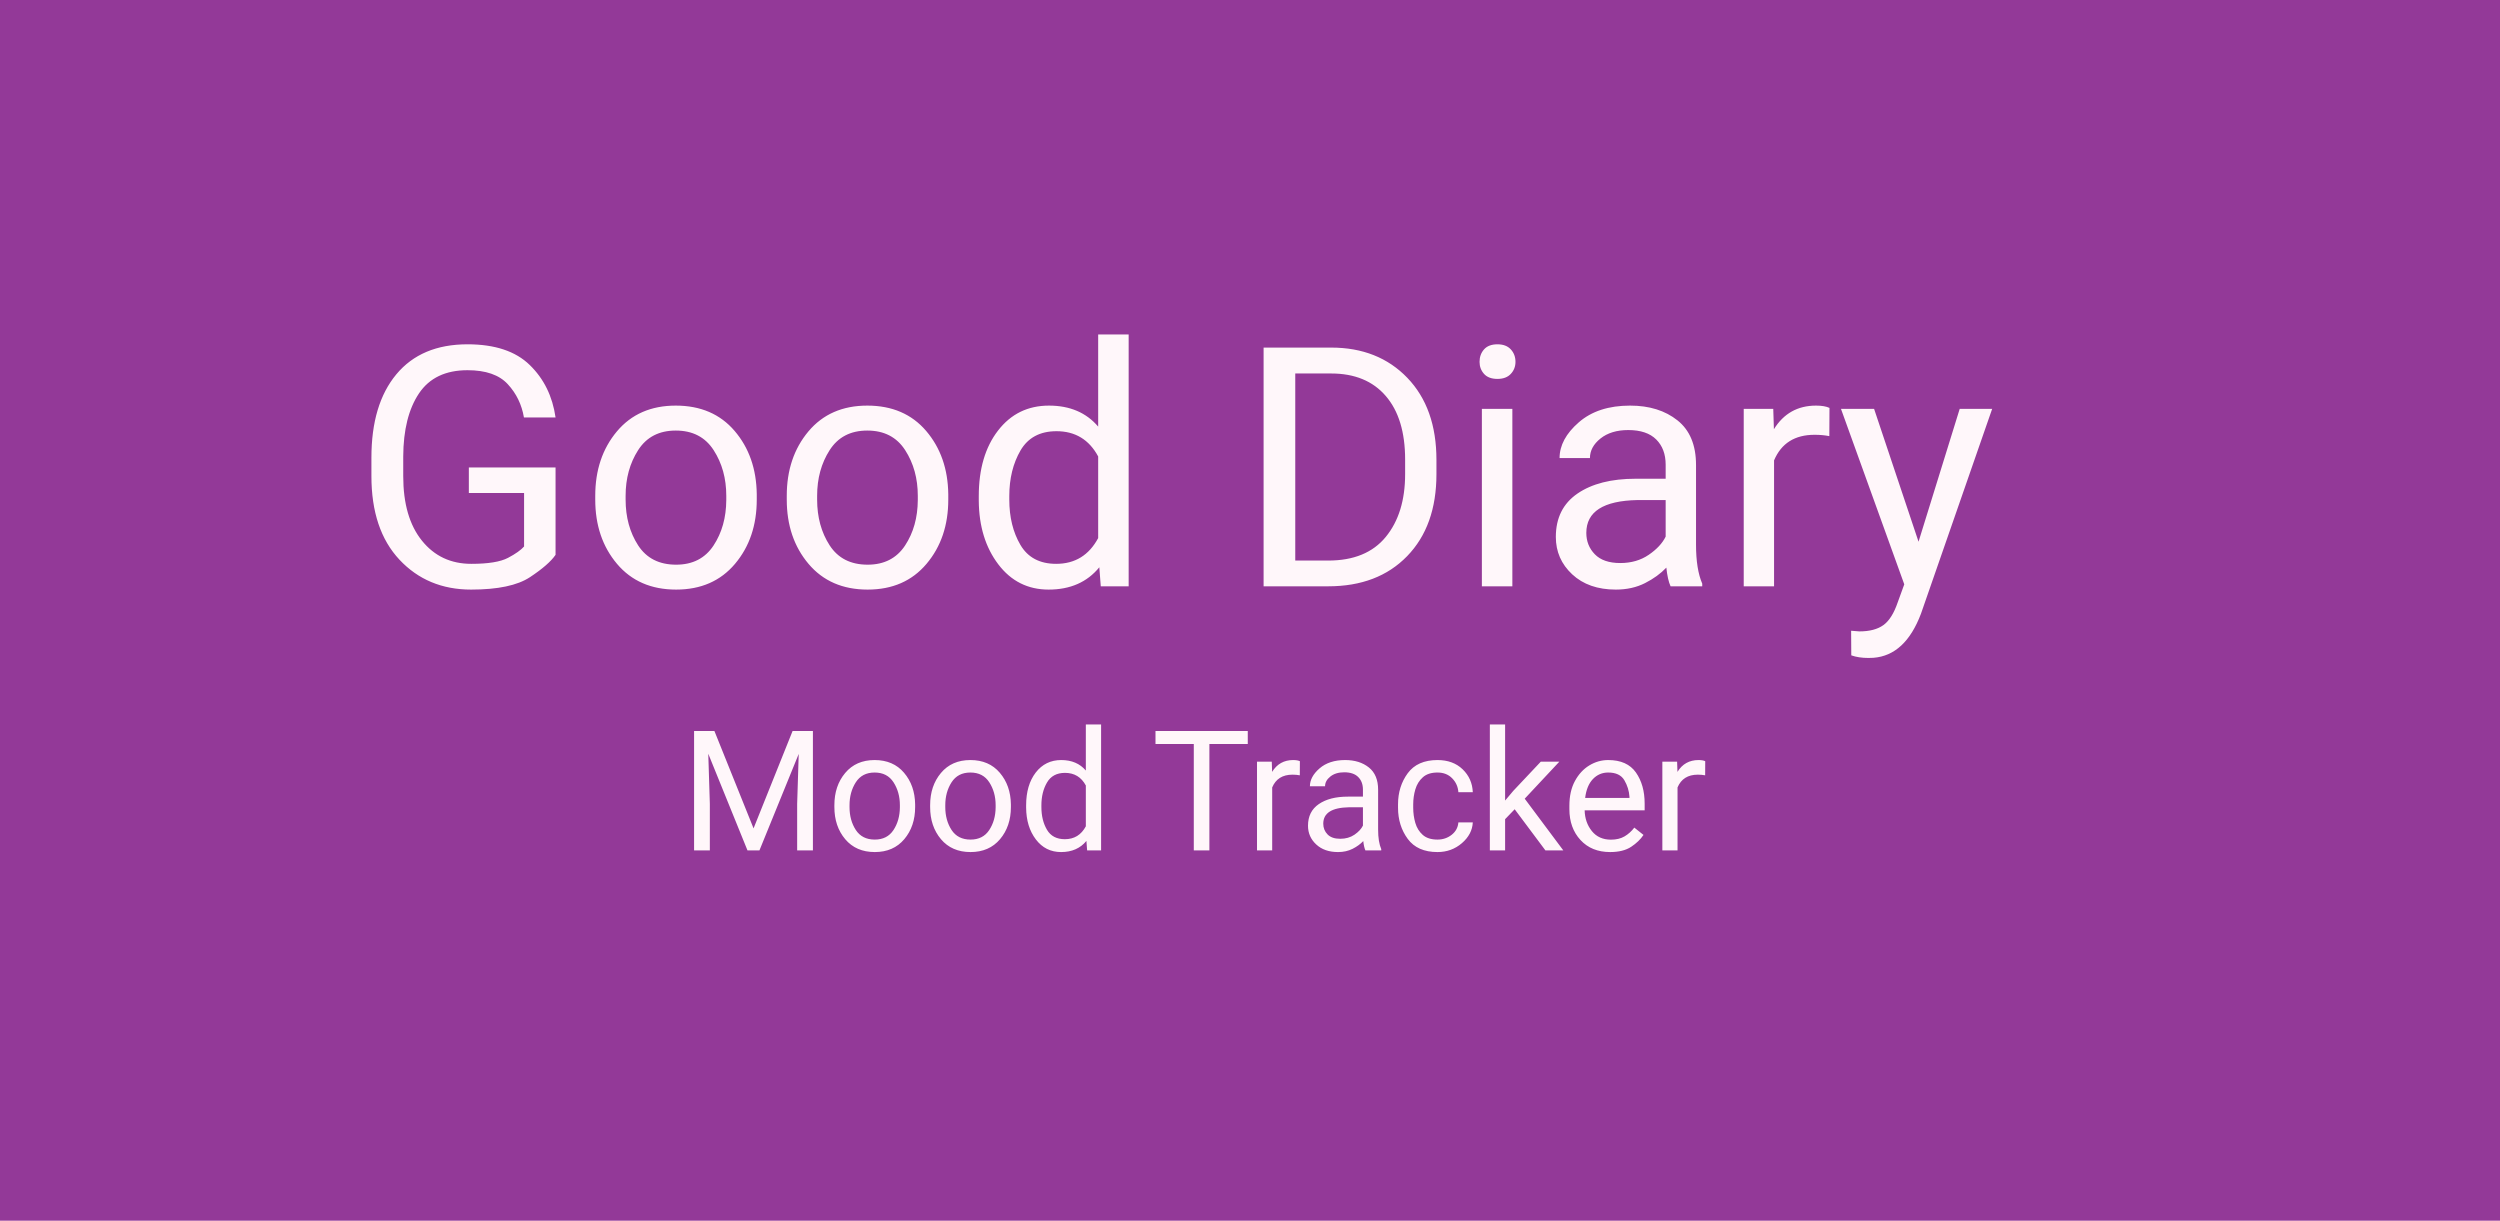
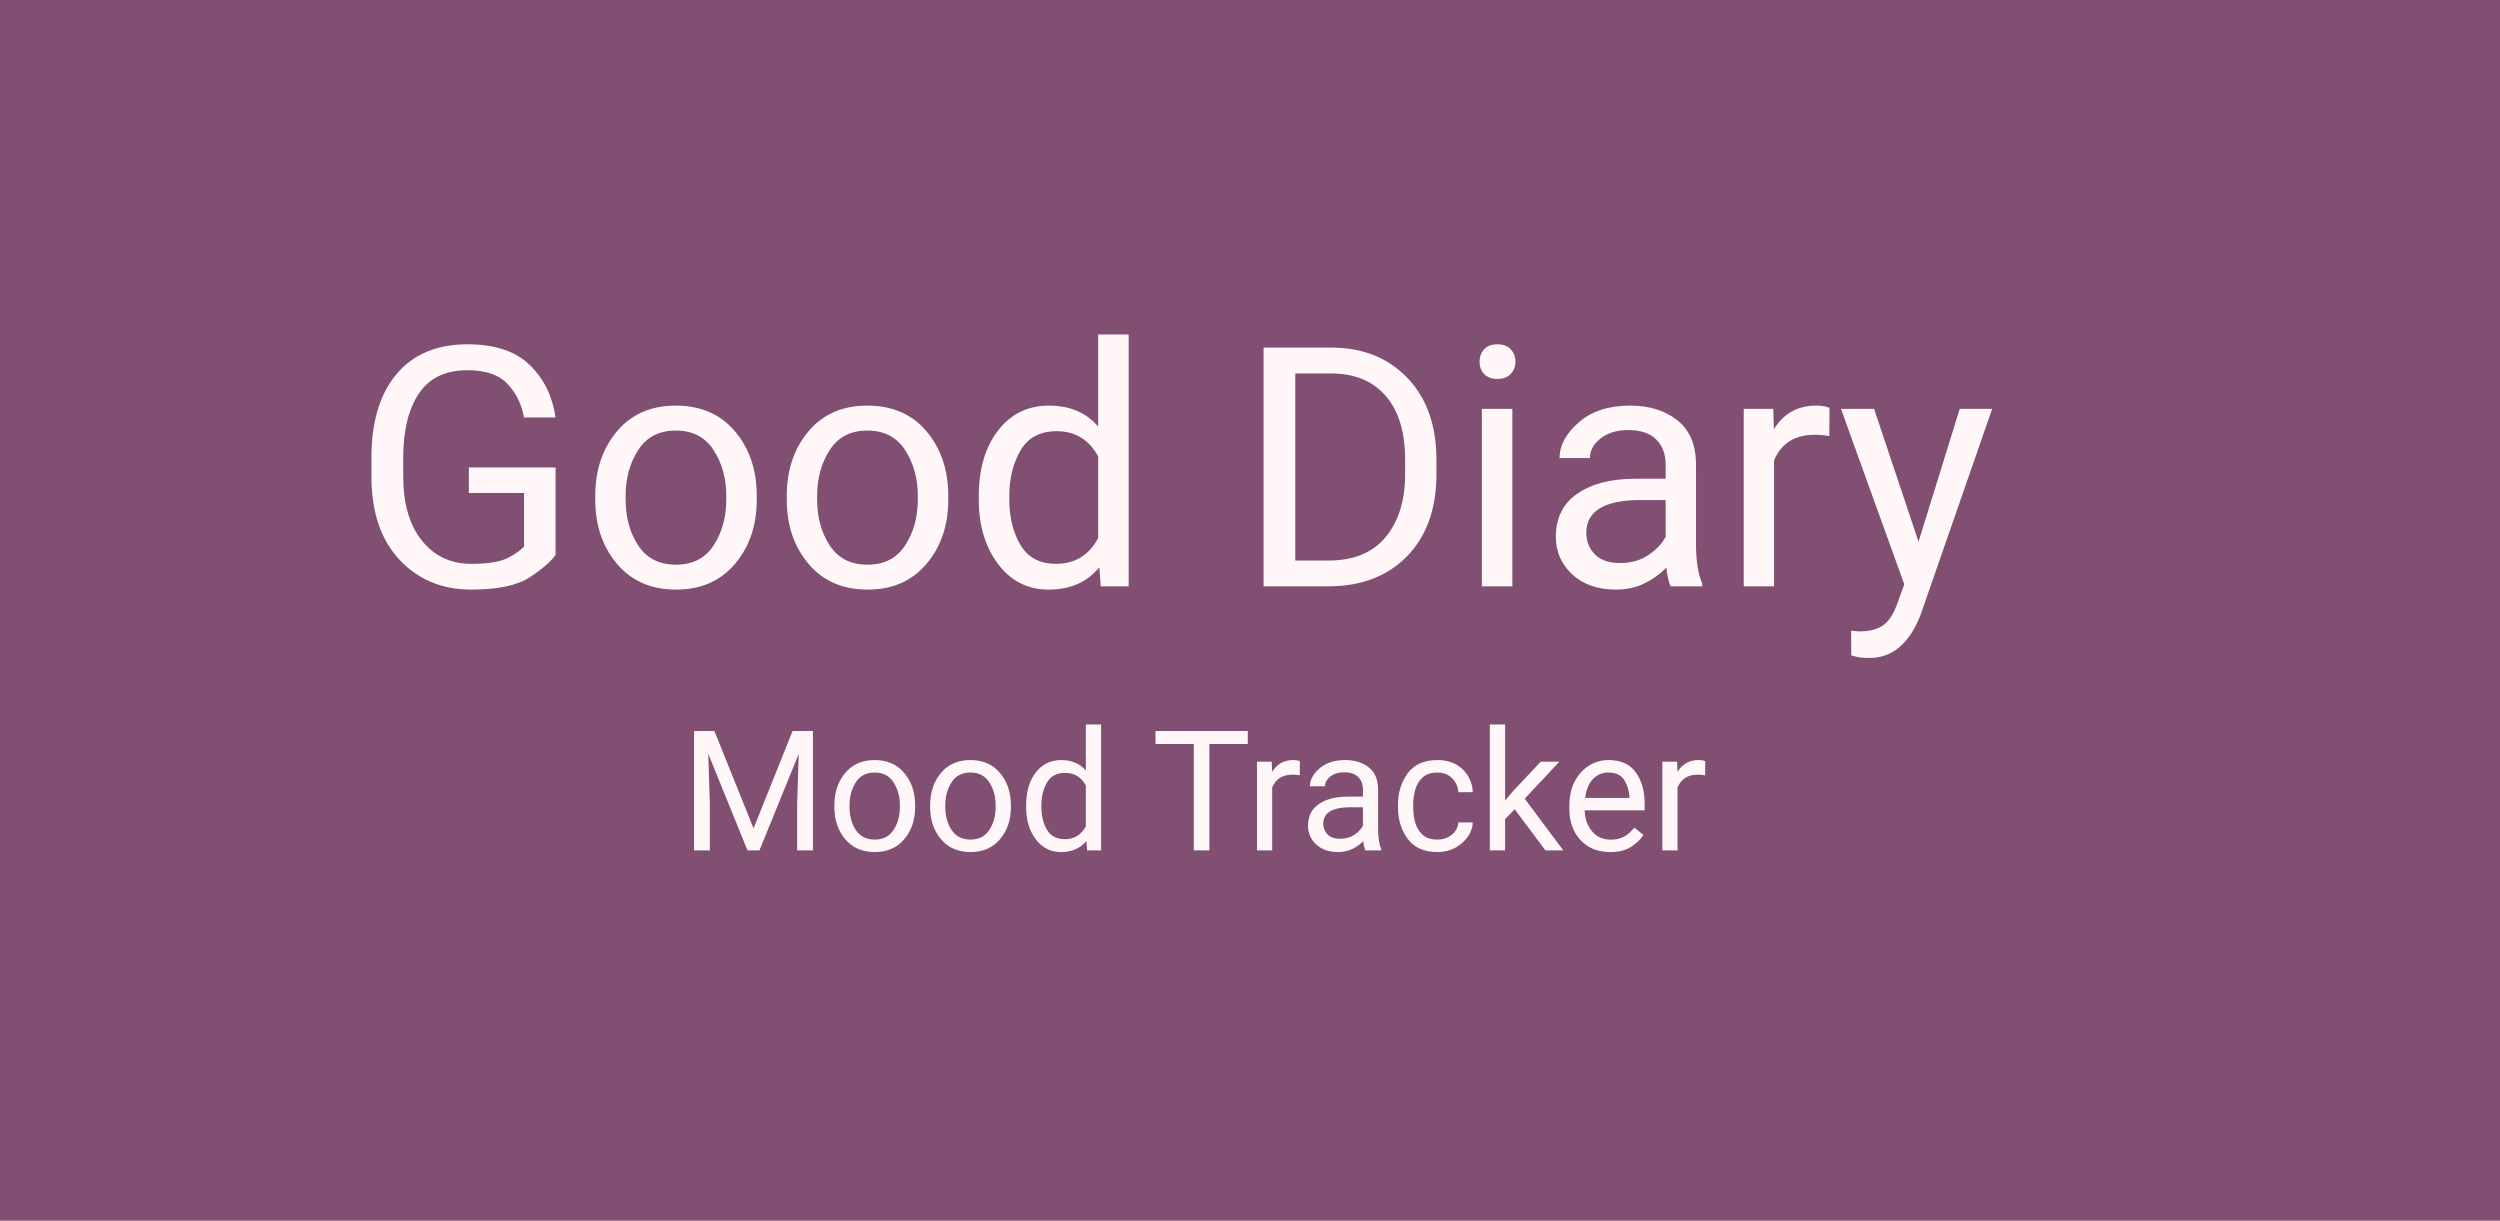
<svg xmlns="http://www.w3.org/2000/svg" xmlns:xlink="http://www.w3.org/1999/xlink" width="1024" height="500" version="1.1" id="svg1">
  <defs id="defs1">
    <rect x="110.63" y="282.958" width="633.996" height="75.526" id="rect1" />
    <linearGradient id="linearGradient1" gradientTransform="rotate(45)">
-       <stop style="stop-color:#933998;stop-opacity:1;" offset="0" id="stop1" />
-       <stop style="stop-color:#933998;stop-opacity:1;" offset="1" id="stop2" />
+       <stop style="stop-color:#814F71;stop-opacity:1;" offset="0" id="stop1" />
+       <stop style="stop-color:#814F71;stop-opacity:1;" offset="1" id="stop2" />
    </linearGradient>
    <linearGradient xlink:href="#linearGradient1" id="linearGradient2" x1="0" y1="250" x2="1024" y2="250" gradientUnits="userSpaceOnUse" gradientTransform="rotate(45)" />
  </defs>
-   <path fill="#933998" d="M 0,0 H 1024 V 500 H 0 Z" id="path1" style="stroke-width:1.398;fill:url(#linearGradient2)" />
+   <path fill="#814F71" d="M 0,0 H 1024 V 500 H 0 Z" id="path1" style="stroke-width:1.398;fill:url(#linearGradient2)" />
  <g id="g1">
-     <text xml:space="preserve" style="font-size:68.775px;line-height:1.25;font-family:Roboto;-inkscape-font-specification:Roboto;letter-spacing:0px;word-spacing:0px;fill:#FFF7FA;stroke-width:1.433" x="278.624" y="348.333" id="text640-9">
+     <text xml:space="preserve" style="font-size:68.775px;line-height:1.25;font-family:Roboto;-inkscape-font-specification:Roboto;letter-spacing:0px;word-spacing:0px;fill:#fff7f8;stroke-width:1.433" x="278.624" y="348.333" id="text640-9">
      <tspan id="tspan640-2" x="278.624" y="348.333" style="font-size:68.775px;stroke-width:1.433">Mood Tracker</tspan>
    </text>
-     <text xml:space="preserve" style="font-size:137.551px;line-height:1.25;font-family:Roboto;-inkscape-font-specification:Roboto;letter-spacing:0px;word-spacing:0px;fill:#FFF7FA;stroke-width:0.94" x="143.945" y="240.155" id="text641">
+     <text xml:space="preserve" style="font-size:137.551px;line-height:1.25;font-family:Roboto;-inkscape-font-specification:Roboto;letter-spacing:0px;word-spacing:0px;fill:#fff7f8;stroke-width:0.94" x="143.945" y="240.155" id="text641">
      <tspan id="tspan641" x="143.945" y="240.155" style="font-size:137.551px;stroke-width:0.94">Good Diary</tspan>
    </text>
  </g>
  <text xml:space="preserve" id="text1" style="white-space:pre;shape-inside:url(#rect1);display:inline;fill:#000000" />
</svg>
